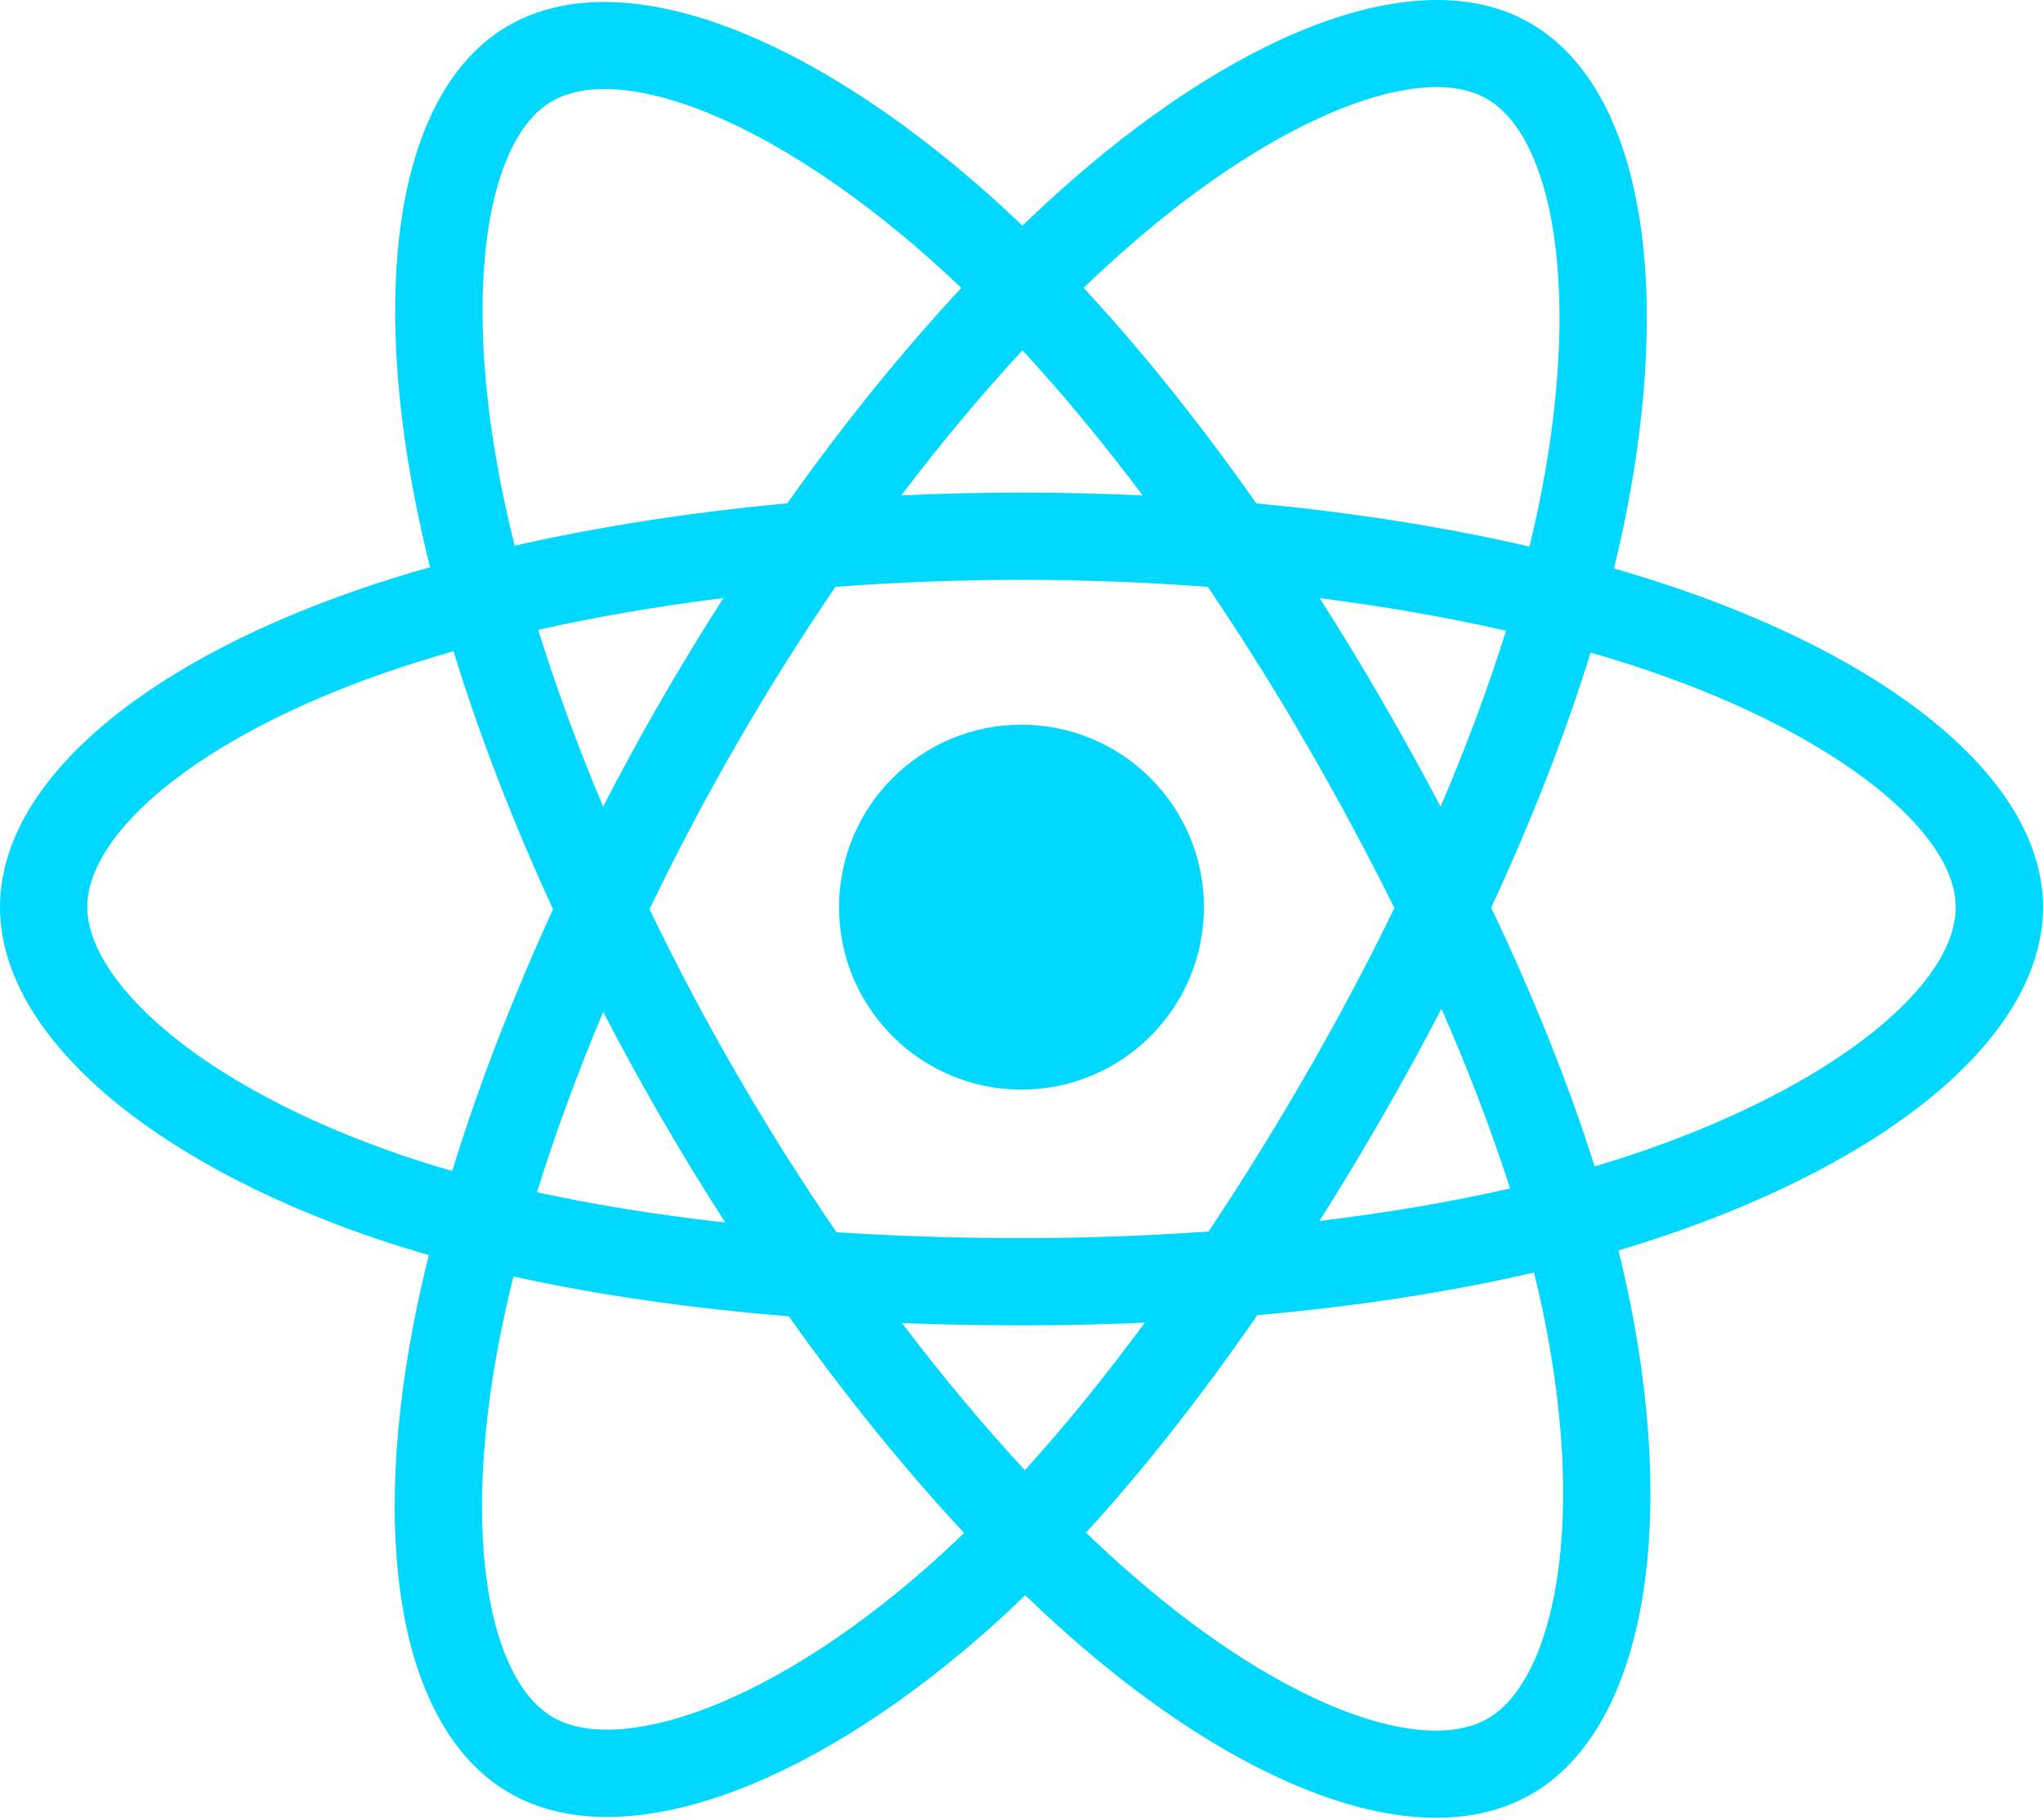
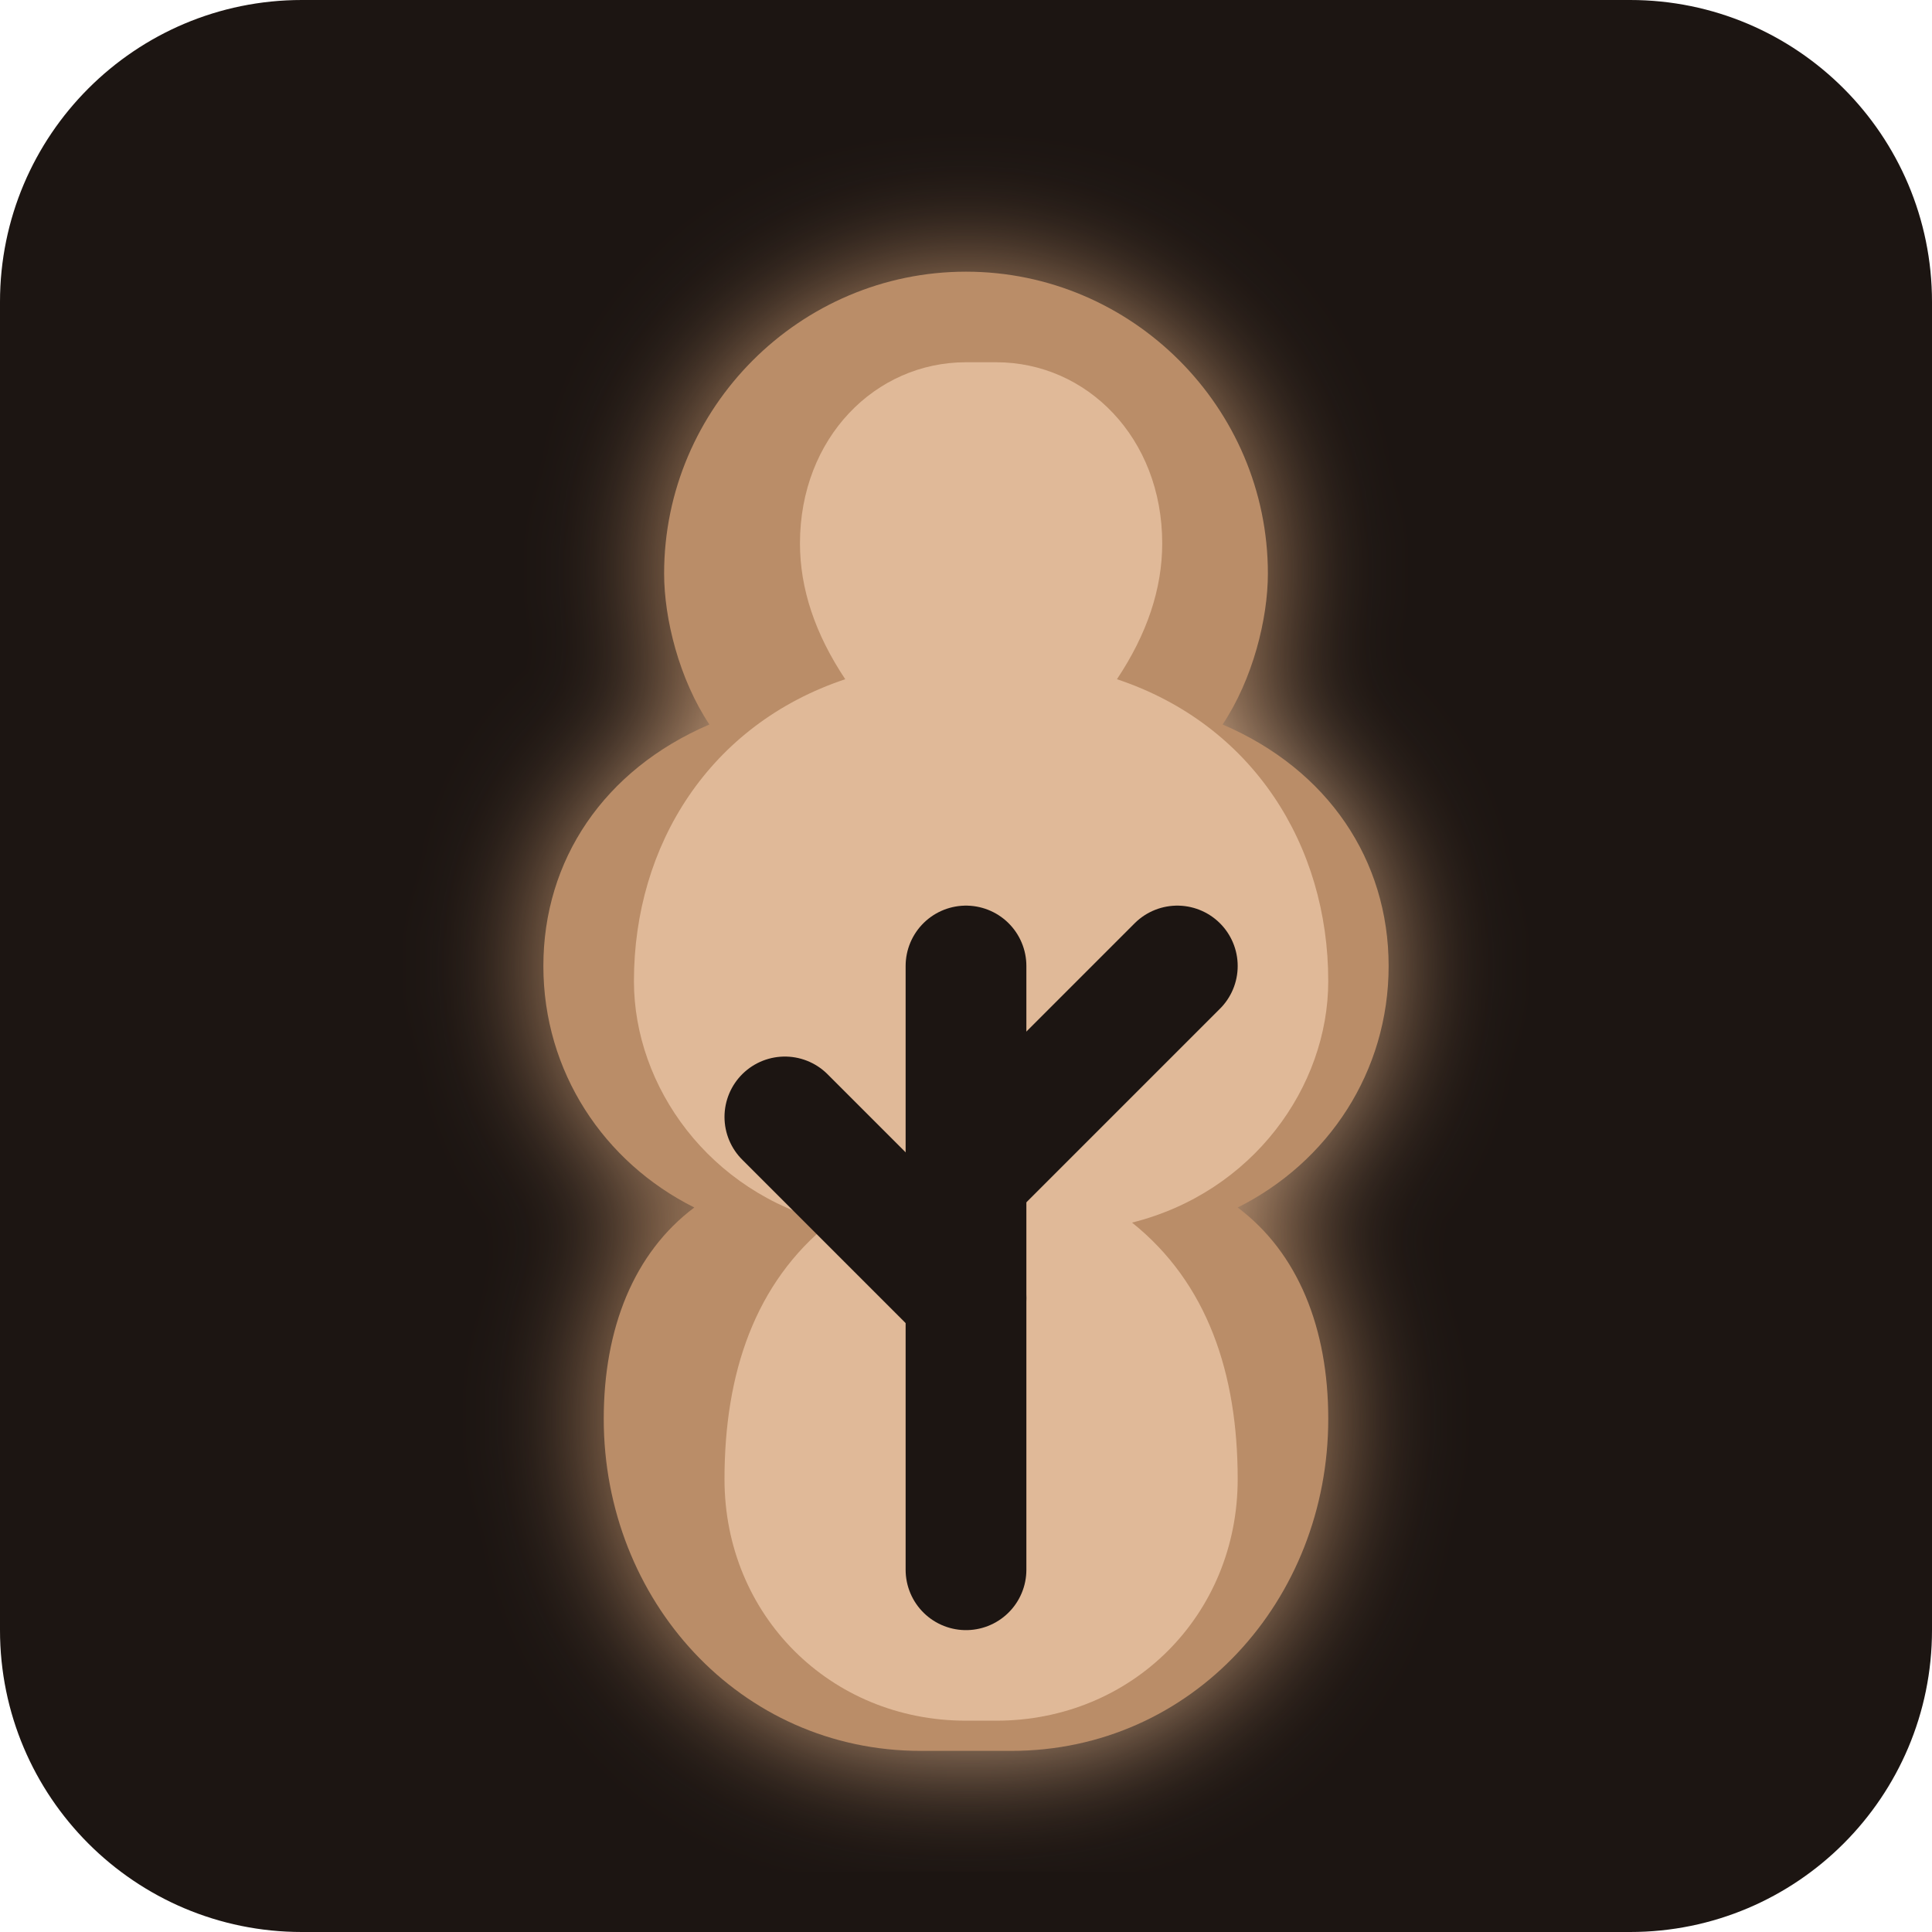
- <svg xmlns="http://www.w3.org/2000/svg" aria-hidden="true" role="img" class="iconify iconify--logos" width="35.93" height="32" preserveAspectRatio="xMidYMid meet" viewBox="0 0 256 228">
-   <path fill="#00D8FF" d="M210.483 73.824a171.49 171.49 0 0 0-8.24-2.597c.465-1.9.893-3.777 1.273-5.621c6.238-30.281 2.16-54.676-11.769-62.708c-13.355-7.7-35.196.329-57.254 19.526a171.23 171.23 0 0 0-6.375 5.848a155.866 155.866 0 0 0-4.241-3.917C100.759 3.829 77.587-4.822 63.673 3.233C50.33 10.957 46.379 33.89 51.995 62.588a170.974 170.974 0 0 0 1.892 8.48c-3.28.932-6.445 1.924-9.474 2.98C17.309 83.498 0 98.307 0 113.668c0 15.865 18.582 31.778 46.812 41.427a145.52 145.52 0 0 0 6.921 2.165a167.467 167.467 0 0 0-2.01 9.138c-5.354 28.2-1.173 50.591 12.134 58.266c13.744 7.926 36.812-.22 59.273-19.855a145.567 145.567 0 0 0 5.342-4.923a168.064 168.064 0 0 0 6.92 6.314c21.758 18.722 43.246 26.282 56.54 18.586c13.731-7.949 18.194-32.003 12.4-61.268a145.016 145.016 0 0 0-1.535-6.842c1.62-.48 3.21-.974 4.76-1.488c29.348-9.723 48.443-25.443 48.443-41.52c0-15.417-17.868-30.326-45.517-39.844Zm-6.365 70.984c-1.4.463-2.836.91-4.3 1.345c-3.24-10.257-7.612-21.163-12.963-32.432c5.106-11 9.31-21.767 12.459-31.957c2.619.758 5.16 1.557 7.61 2.4c23.69 8.156 38.14 20.213 38.14 29.504c0 9.896-15.606 22.743-40.946 31.14Zm-10.514 20.834c2.562 12.94 2.927 24.64 1.23 33.787c-1.524 8.219-4.59 13.698-8.382 15.893c-8.067 4.67-25.32-1.4-43.927-17.412a156.726 156.726 0 0 1-6.437-5.87c7.214-7.889 14.423-17.06 21.459-27.246c12.376-1.098 24.068-2.894 34.671-5.345a134.17 134.17 0 0 1 1.386 6.193ZM87.276 214.515c-7.882 2.783-14.16 2.863-17.955.675c-8.075-4.657-11.432-22.636-6.853-46.752a156.923 156.923 0 0 1 1.869-8.499c10.486 2.32 22.093 3.988 34.498 4.994c7.084 9.967 14.501 19.128 21.976 27.15a134.668 134.668 0 0 1-4.877 4.492c-9.933 8.682-19.886 14.842-28.658 17.94ZM50.35 144.747c-12.483-4.267-22.792-9.812-29.858-15.863c-6.35-5.437-9.555-10.836-9.555-15.216c0-9.322 13.897-21.212 37.076-29.293c2.813-.98 5.757-1.905 8.812-2.773c3.204 10.42 7.406 21.315 12.477 32.332c-5.137 11.18-9.399 22.249-12.634 32.792a134.718 134.718 0 0 1-6.318-1.979Zm12.378-84.26c-4.811-24.587-1.616-43.134 6.425-47.789c8.564-4.958 27.502 2.111 47.463 19.835a144.318 144.318 0 0 1 3.841 3.545c-7.438 7.987-14.787 17.08-21.808 26.988c-12.04 1.116-23.565 2.908-34.161 5.309a160.342 160.342 0 0 1-1.76-7.887Zm110.427 27.268a347.8 347.8 0 0 0-7.785-12.803c8.168 1.033 15.994 2.404 23.343 4.08c-2.206 7.072-4.956 14.465-8.193 22.045a381.151 381.151 0 0 0-7.365-13.322Zm-45.032-43.861c5.044 5.465 10.096 11.566 15.065 18.186a322.04 322.04 0 0 0-30.257-.006c4.974-6.559 10.069-12.652 15.192-18.18ZM82.802 87.83a323.167 323.167 0 0 0-7.227 13.238c-3.184-7.553-5.909-14.98-8.134-22.152c7.304-1.634 15.093-2.97 23.209-3.984a321.524 321.524 0 0 0-7.848 12.897Zm8.081 65.352c-8.385-.936-16.291-2.203-23.593-3.793c2.26-7.3 5.045-14.885 8.298-22.6a321.187 321.187 0 0 0 7.257 13.246c2.594 4.48 5.28 8.868 8.038 13.147Zm37.542 31.03c-5.184-5.592-10.354-11.779-15.403-18.433c4.902.192 9.899.29 14.978.29c5.218 0 10.376-.117 15.453-.343c-4.985 6.774-10.018 12.97-15.028 18.486Zm52.198-57.817c3.422 7.8 6.306 15.345 8.596 22.52c-7.422 1.694-15.436 3.058-23.88 4.071a382.417 382.417 0 0 0 7.859-13.026a347.403 347.403 0 0 0 7.425-13.565Zm-16.898 8.101a358.557 358.557 0 0 1-12.281 19.815a329.4 329.4 0 0 1-23.444.823c-7.967 0-15.716-.248-23.178-.732a310.202 310.202 0 0 1-12.513-19.846h.001a307.41 307.41 0 0 1-10.923-20.627a310.278 310.278 0 0 1 10.89-20.637l-.001.001a307.318 307.318 0 0 1 12.413-19.761c7.613-.576 15.42-.876 23.31-.876H128c7.926 0 15.743.303 23.354.883a329.357 329.357 0 0 1 12.335 19.695a358.489 358.489 0 0 1 11.036 20.54a329.472 329.472 0 0 1-11 20.722Zm22.56-122.124c8.572 4.944 11.906 24.881 6.52 51.026c-.344 1.668-.73 3.367-1.15 5.09c-10.622-2.452-22.155-4.275-34.23-5.408c-7.034-10.017-14.323-19.124-21.64-27.008a160.789 160.789 0 0 1 5.888-5.4c18.9-16.447 36.564-22.941 44.612-18.3ZM128 90.808c12.625 0 22.86 10.235 22.86 22.86s-10.235 22.86-22.86 22.86s-22.86-10.235-22.86-22.86s10.235-22.86 22.86-22.86Z" />
+ <svg xmlns="http://www.w3.org/2000/svg" width="128" height="128" viewBox="0 0 128 128" fill="none">
+   <rect width="128" height="128" rx="20" fill="#1C1512" />
+   <g filter="url(#glow)">
+     <path d="M64 18C53 18 44 27 44 38C44 41 45 45 47 48C40 51 36 57 36 64C36 71 40 77 46 80C42 83 40 88 40 94C40 106 49 116 61 116H67C79 116 88 106 88 94C88 88 86 83 82 80C88 77 92 71 92 64C92 57 88 51 81 48C83 45 84 41 84 38C84 27 75 18 64 18Z" fill="#BA8D68" />
+     <path d="M64 24C58 24 53 29 53 36C53 39 54 42 56 45C47 48 42 56 42 65C42 72 47 79 55 81C50 85 48 91 48 98C48 107 55 114 64 114H66C75 114 82 107 82 98C82 91 80 85 75 81C83 79 88 72 88 65C88 56 83 48 74 45C76 42 77 39 77 36C77 29 72 24 66 24H64Z" fill="#E0B998" />
+     <path d="M64 64V104" stroke="#1C1512" stroke-width="8" stroke-linecap="round" />
+     <path d="M64 78L78 64" stroke="#1C1512" stroke-width="8" stroke-linecap="round" />
+     <path d="M64 86L52 74" stroke="#1C1512" stroke-width="8" stroke-linecap="round" />
+   </g>
+   <defs>
+     <filter id="glow" x="24" y="8" width="80" height="116" filterUnits="userSpaceOnUse" color-interpolation-filters="sRGB">
+       <feGaussianBlur stdDeviation="4" result="blur" />
+       <feComposite in="SourceGraphic" in2="blur" operator="over" />
+     </filter>
+   </defs>
</svg>
